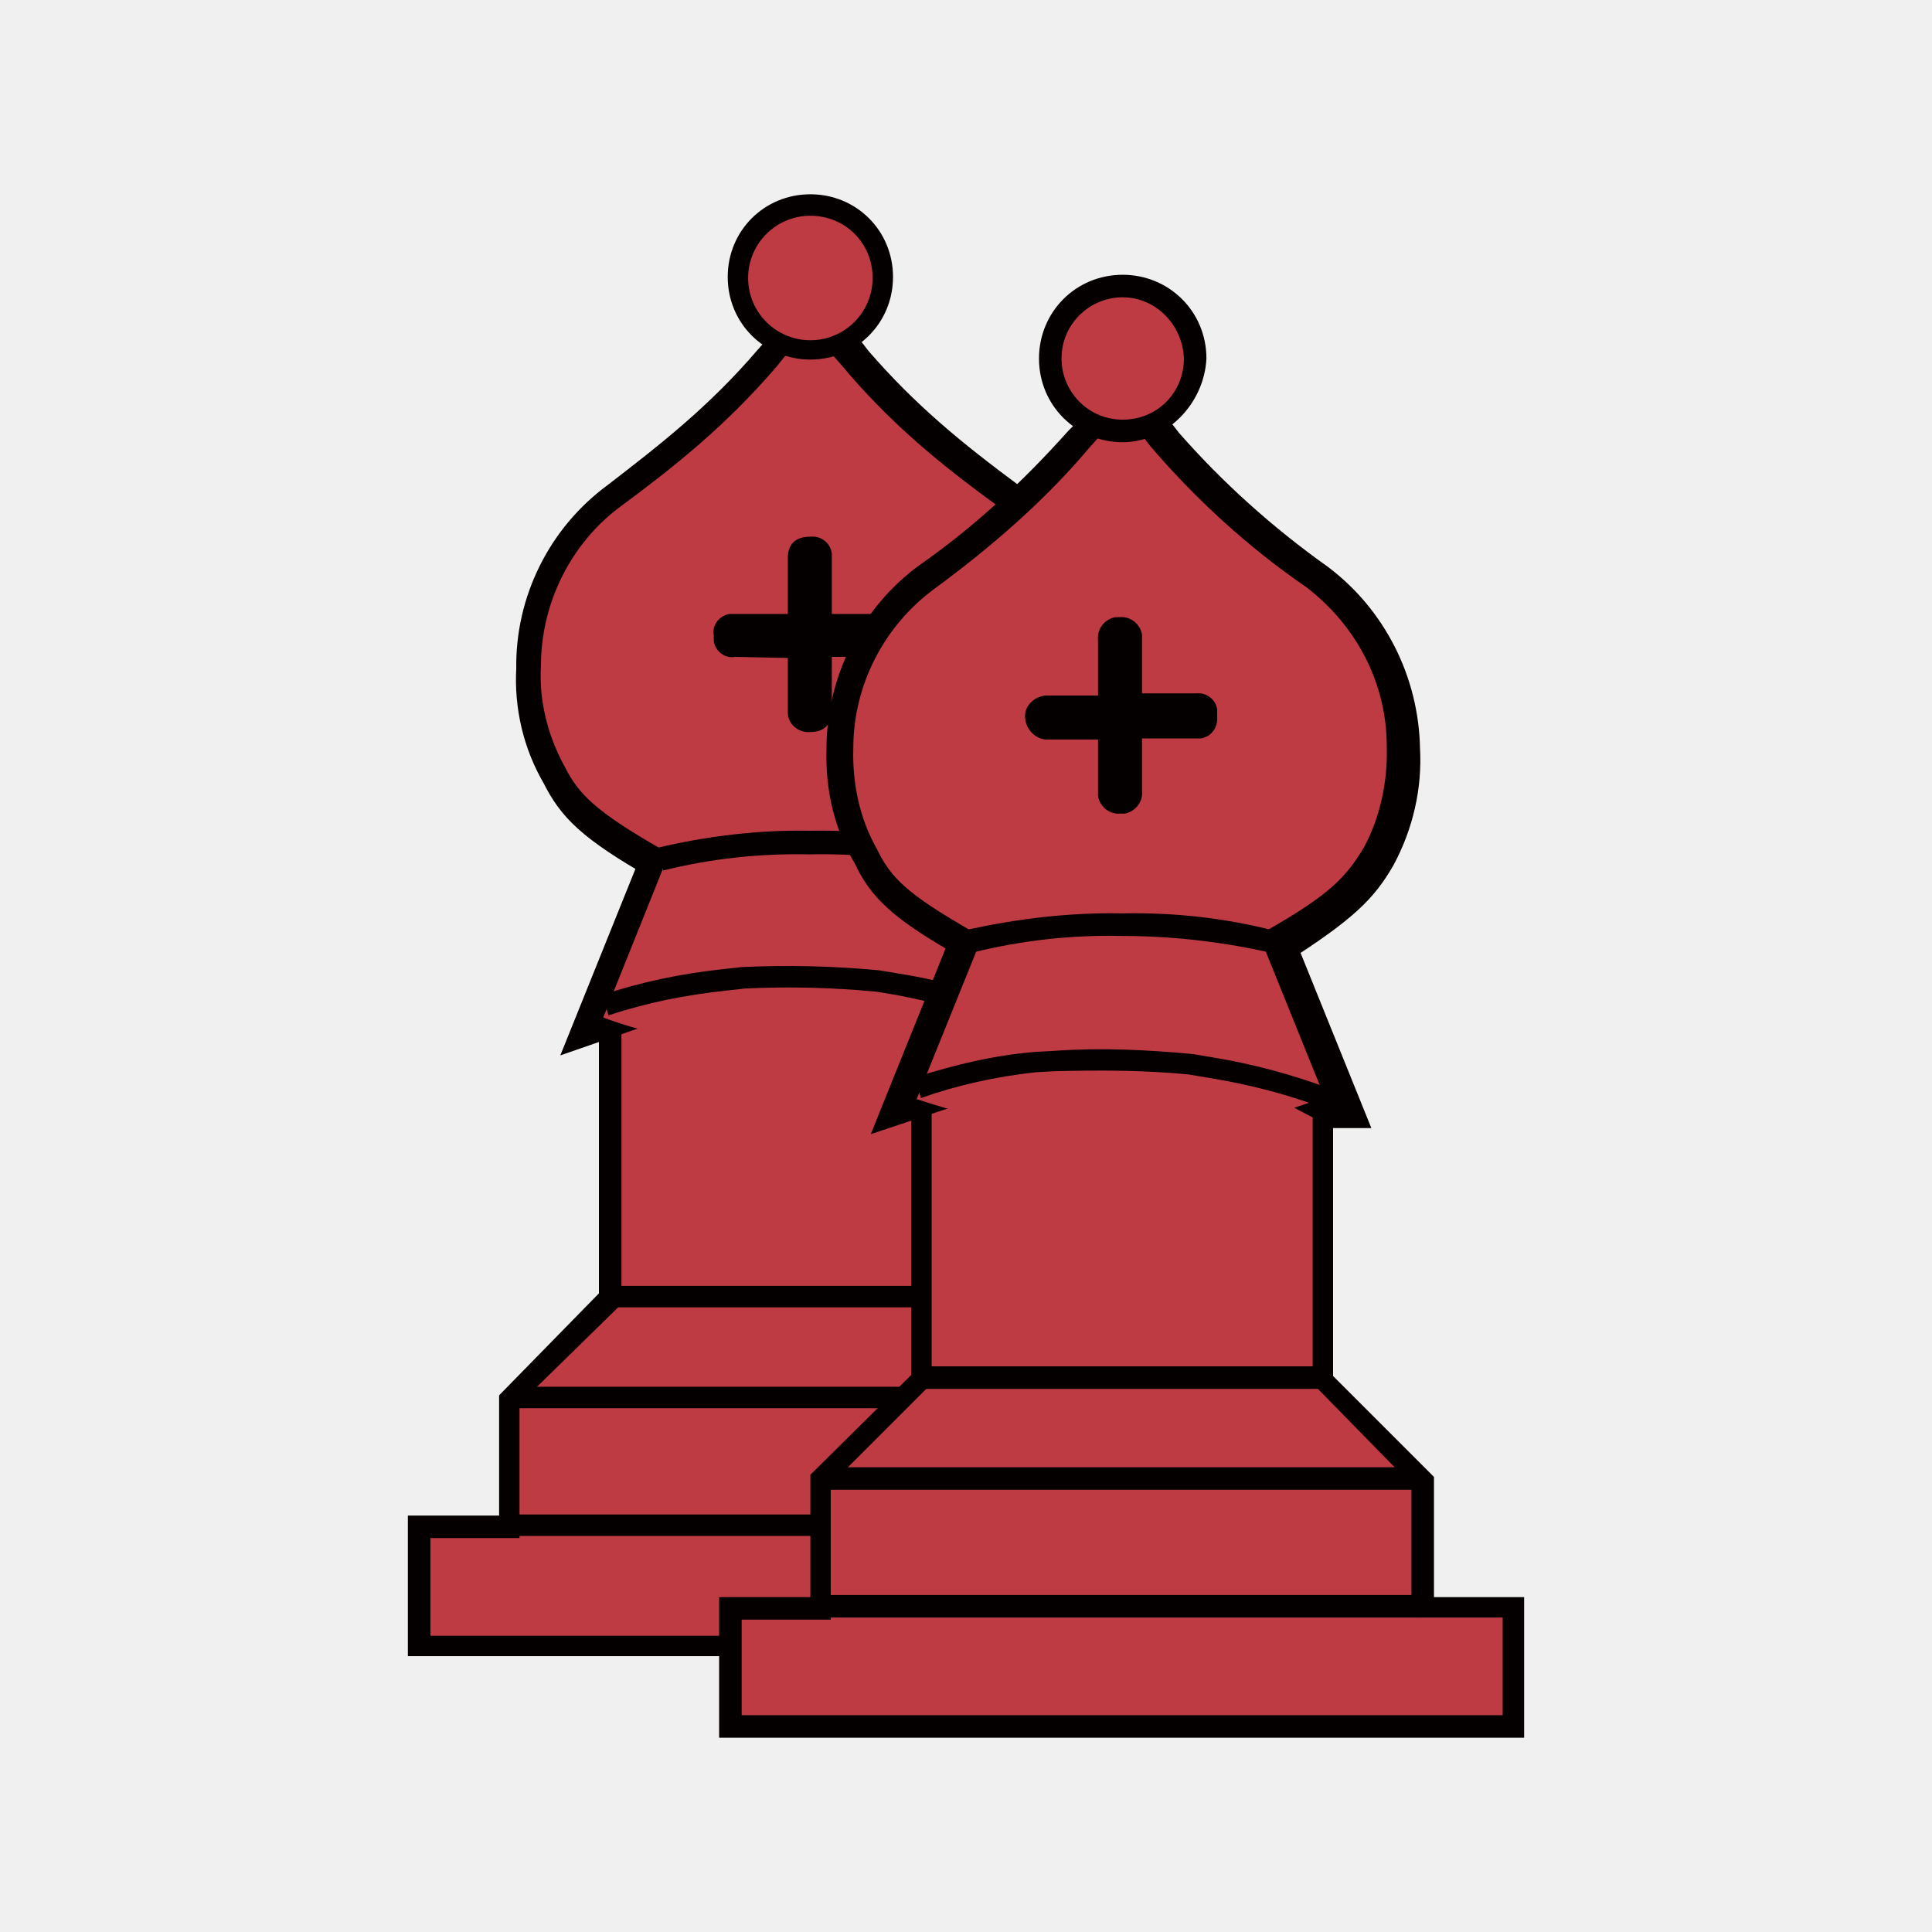
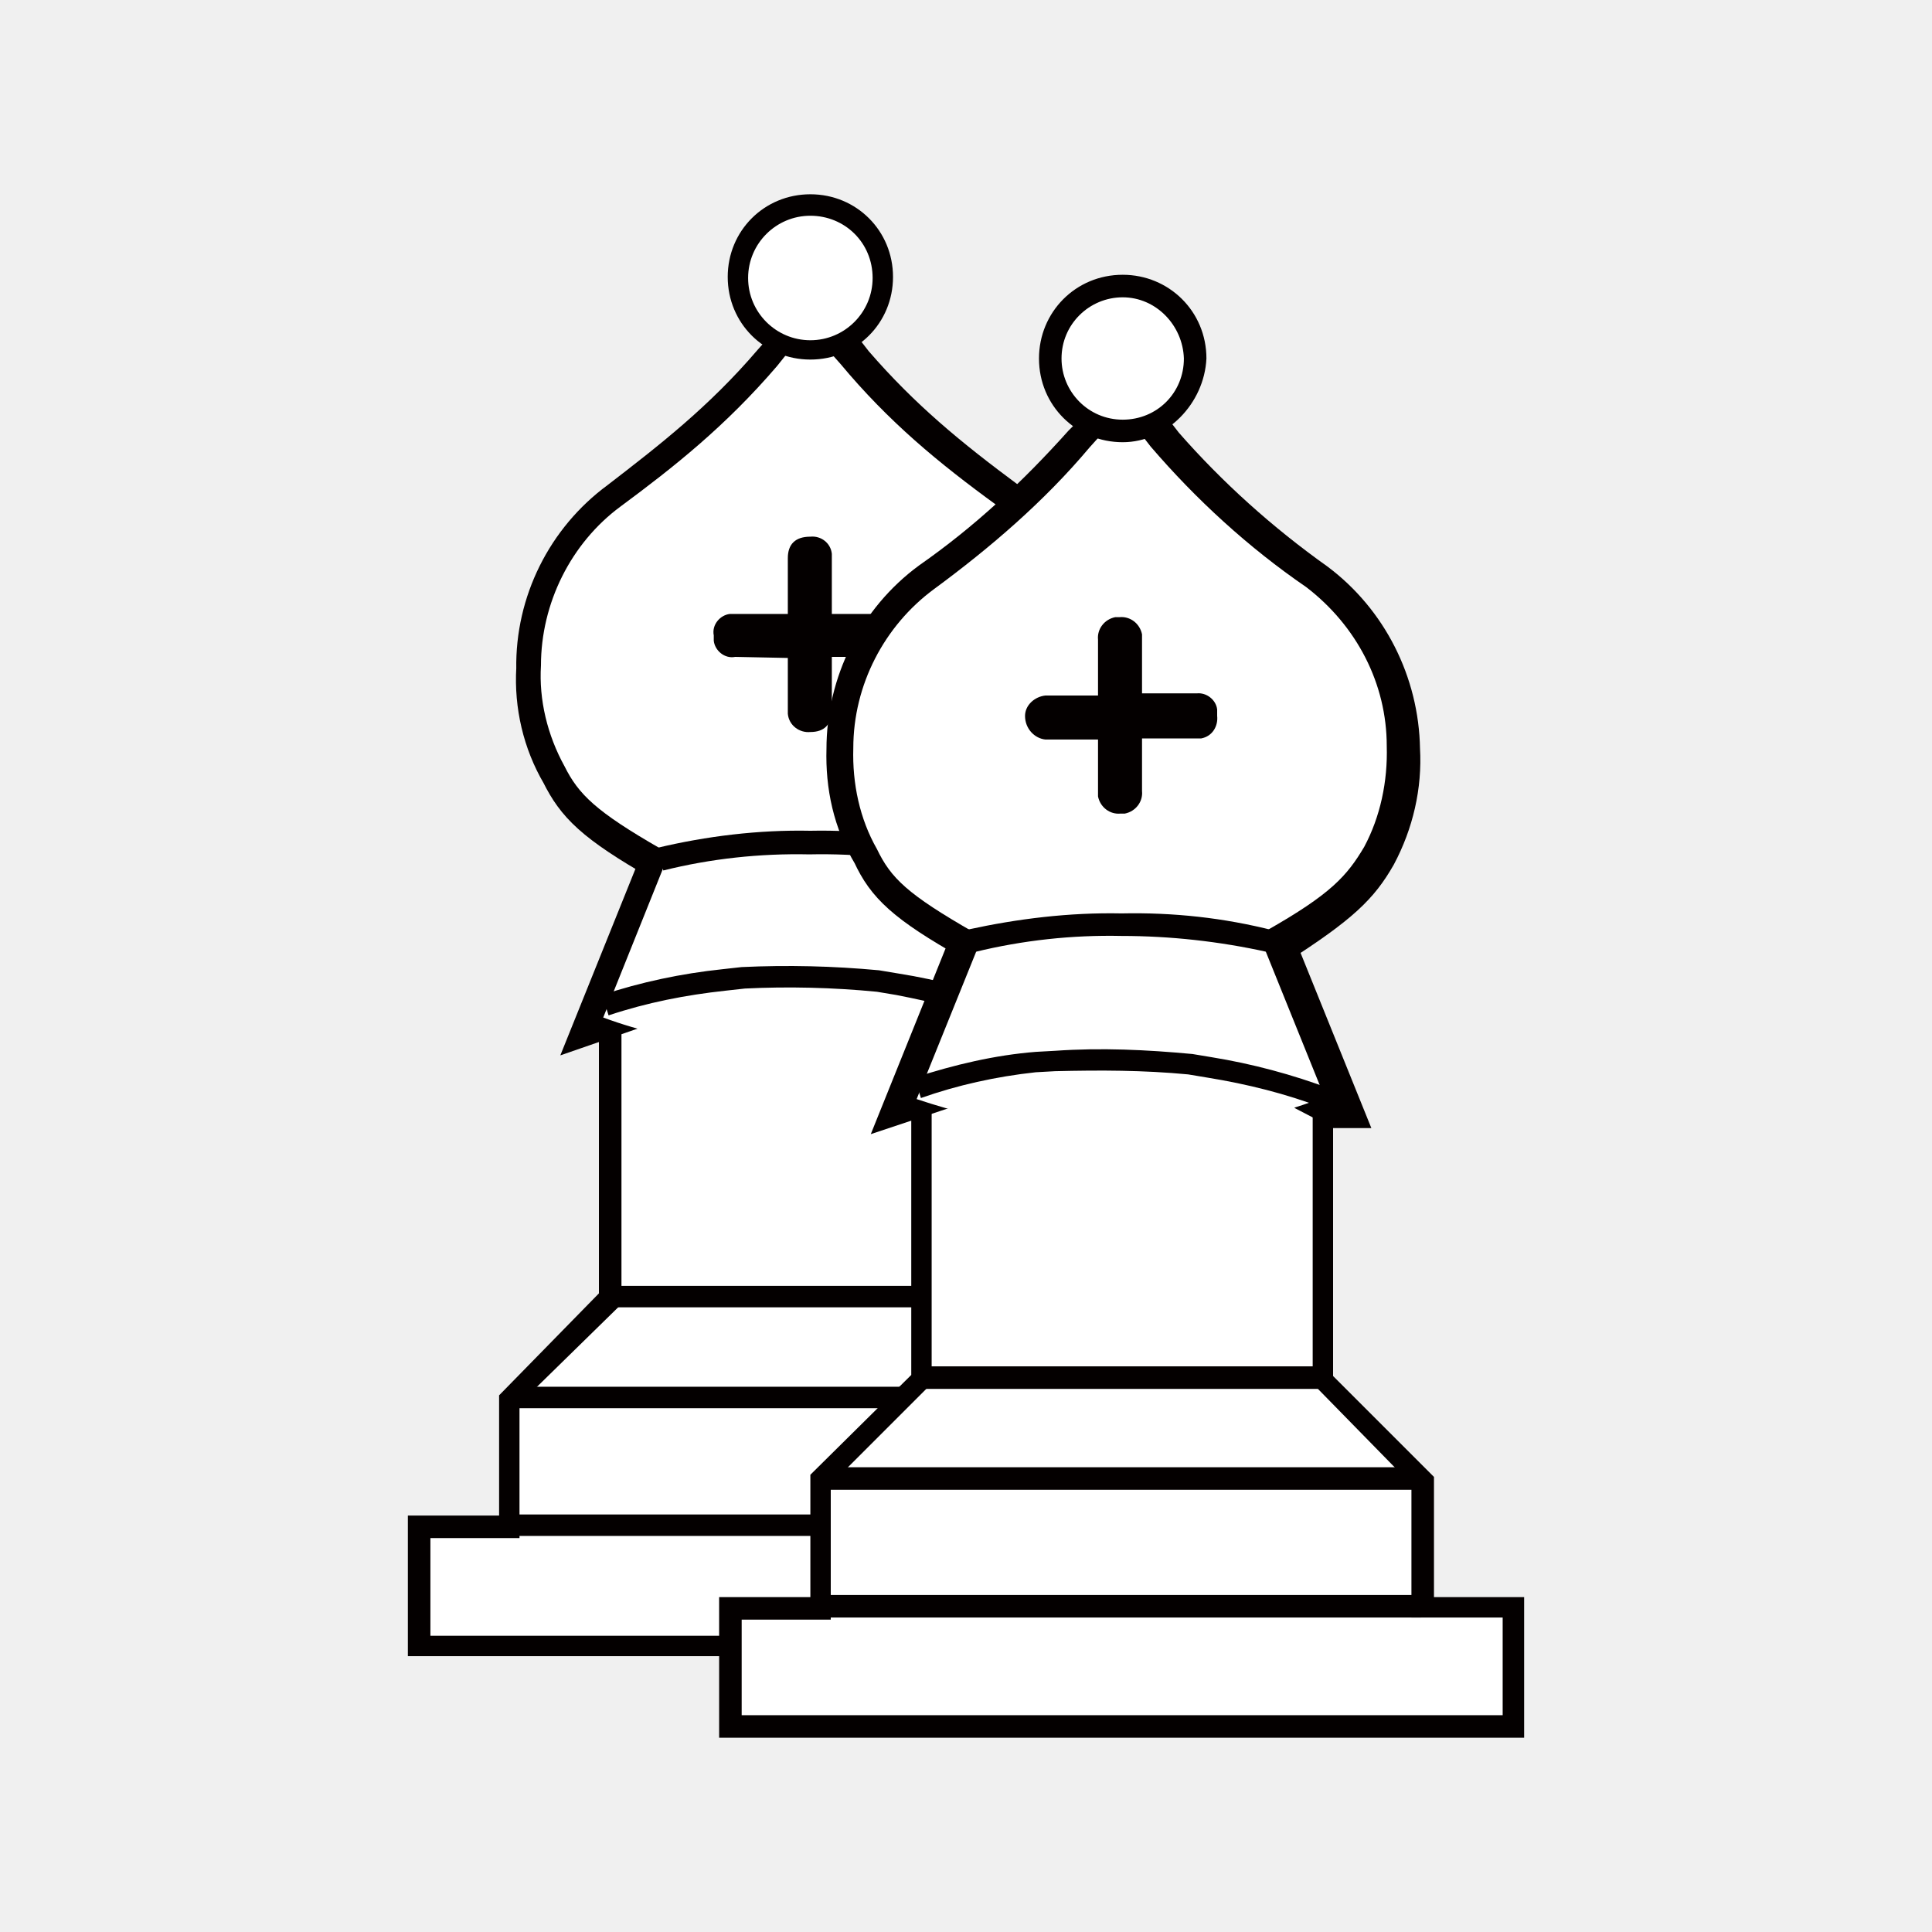
<svg xmlns="http://www.w3.org/2000/svg" version="1.1" id="Layer_1" x="0px" y="0px" viewBox="0 0 180 180" style="enable-background:new 0 0 180 180;" xml:space="preserve">
  <style type="text/css">
-   .st0{fill:#BF3B43;}
+   .st0{fill:#fff;}
  .st1{fill:#040000;}
  .st2{fill:#040000;stroke:#040000;stroke-width:4;stroke-miterlimit:10;}
</style>
  <g>
    <polyline class="st0" points="56.8,93.7 56.8,120.8 47.3,130.2 47.3,142.1 38.9,142.1 38.9,153.2 111.9,153.2 111.9,142.1     103.5,142.1 103.5,130.2 94.2,120.8 94.2,93.7   " />
    <polygon class="st1" points="104.6,141.3 104.6,130 95.3,120.6 95.3,94.6 93.3,93.4 93.2,93.4 93.2,121.4 102.6,130.8 102.6,143.3     110.9,143.3 110.9,152.4 40.1,152.4 40.1,143.3 48.4,143.3 48.4,130.8 57.9,121.5 57.9,93.4 57.7,93.3 55.7,94.3 55.8,94.3     55.8,120.5 46.5,130 46.5,141.2 38,141.2 38,154.3 113,154.3 113,141.3   " />
    <rect x="56.8" y="92.7" class="st1" width="37.4" height="2" />
    <rect x="56.8" y="119.8" class="st1" width="37.4" height="2" />
    <rect x="47.3" y="129.2" class="st1" width="56.1" height="2" />
    <rect x="47.3" y="141.1" class="st1" width="56.1" height="2" />
    <path class="st2" d="M73.4,32.3L72.9,33l-0.8,0.9c-4.7,5.5-9.5,9.2-14.3,12.9c-4.9,3.6-7.8,9.4-7.7,15.5c-0.2,3.4,0.6,6.8,2.3,9.7     c1.4,2.8,3,4.5,9.3,8.1l-6,14.9l2.6-0.9L58.2,94l6-14.8l-1.5-0.8c-5.9-3.3-7.3-4.8-8.5-7.2c-1.5-2.7-2.2-5.7-2-8.7     c0-5.5,2.6-10.7,7-13.9c4.9-3.7,9.7-7.6,14.6-13.2l0.8-0.9l0.6-0.7L73.4,32.3z" />
    <path class="st2" d="M99.1,72c1.6-3.1,2.3-6.4,2.3-9.8c-0.2-4.5-1.7-10.8-7.7-15.4c-5.4-4-9.8-7.6-14.3-12.8l-0.7-0.9l-0.5-0.6     l-1.7,1.1l0.5,0.7l0.8,1c4.5,5.3,9.1,9.1,14.6,13.1c5.5,4.2,6.8,9.8,7,13.8c0.1,3.1-0.6,6.1-2,8.8c-1.4,2.5-3,3.9-8.6,7.2l-1.5,0.9     l6,14.8l2.5,1.3l0.2-0.1l-6.1-15.2C95.8,76.5,97.5,74.8,99.1,72z" />
    <path class="st0" d="M81.8,97.4L81.8,97.4l1.7-0.2c3.7-0.6,7.4-1.4,11-2.6l-6.1-15.1l0.7-0.5c5.9-3.4,7.5-5,9-7.7     c1.5-2.9,2.3-6.1,2.2-9.4c-0.2-4.3-1.6-10.4-7.4-14.8c-5.5-4-10.1-7.8-14.6-13.2l-0.8-0.9L77,32.4h-3.2l-0.6,0.7l-0.8,1     c-4.8,5.6-9.6,9.4-14.6,13.1c-4.6,3.4-7.4,9-7.4,14.8c-0.2,3.2,0.6,6.5,2.2,9.4c1.3,2.6,2.9,4.2,9,7.7l0.7,0.5l-6.1,15.2     c3.5,1.3,7.2,2.1,11,2.6l1.8,0.2L81.8,97.4L81.8,97.4z" />
    <path class="st1" d="M94.2,95.6c-3.4-1.3-7.1-2.2-10.7-2.9l-1.8-0.3c-4.1-0.4-8.3-0.5-12.3-0.3l-1.8,0.2c-3.7,0.4-7.3,1.1-10.9,2.3     l-0.6-1.9c3.6-1.2,7.4-2,11.2-2.4l1.8-0.2c4.3-0.2,8.5-0.1,12.8,0.3l1.8,0.3c3.8,0.6,7.5,1.6,11.1,3L94.2,95.6z" />
    <path class="st1" d="M89.1,81.1c-4.5-1.1-9.1-1.6-13.7-1.5c-4.6-0.1-9.2,0.4-13.6,1.5L61.2,79c4.6-1.1,9.5-1.7,14.3-1.6     c4.8-0.1,9.6,0.5,14.3,1.6L89.1,81.1z" />
    <circle class="st0" cx="75.5" cy="25.7" r="6.7" />
    <path class="st1" d="M75.5,33.5c-4.3,0-7.7-3.4-7.7-7.7s3.4-7.7,7.7-7.7c4.3,0,7.7,3.4,7.7,7.7S79.8,33.5,75.5,33.5L75.5,33.5z      M75.5,20.1c-3.2,0-5.8,2.6-5.8,5.8c0,3.2,2.6,5.8,5.8,5.8c3.2,0,5.8-2.6,5.8-5.8l0,0C81.3,22.6,78.7,20.1,75.5,20.1z" />
    <path class="st1" d="M73.4,66.1v-4.8l-4.9-0.1c-1,0.2-1.9-0.6-2-1.5c0-0.2,0-0.4,0-0.5c-0.2-1,0.6-1.9,1.5-2c0.2,0,0.4,0,0.5,0h4.9     V52c0-1.3,0.7-2,2.1-2c1-0.1,1.9,0.6,2,1.6l0,0c0,0.2,0,0.3,0,0.5v5.1h5.1c1.3,0,1.9,0.6,1.9,2c0,1.3-0.6,2-1.9,2h-5.1v4.9     c0,1.4-0.7,2.1-2,2.1c-1,0.1-2-0.6-2.1-1.7C73.4,66.5,73.4,66.3,73.4,66.1z" />
  </g>
  <g>
    <polyline class="st0" points="85.8,101.2 85.8,128.4 76.4,137.7 76.4,149.7 68.1,149.7 68.1,160.7 140.9,160.7 140.9,149.7     132.4,149.7 132.4,137.7 123.2,128.4 123.2,101.2   " />
    <polygon class="st1" points="133.6,148.8 133.6,137.6 124.2,128.2 124.2,102.1 122.3,100.9 122.3,100.9 122.3,128.9 131.5,138.3     131.5,150.7 140,150.7 140,159.8 69.1,159.8 69.1,150.9 77.4,150.9 77.4,138.3 86.8,128.9 86.8,100.9 86.7,100.9 84.7,101.8     84.9,102 84.9,128.1 75.5,137.4 75.5,148.8 67,148.8 67,161.9 142,161.9 142,148.8   " />
    <rect x="85.8" y="100.3" class="st1" width="37.4" height="2.1" />
    <rect x="85.8" y="127.3" class="st1" width="37.4" height="2.1" />
    <rect x="76.4" y="136.7" class="st1" width="56" height="2.1" />
    <rect x="76.4" y="148.6" class="st1" width="56" height="2.1" />
    <path class="st2" d="M102.3,40l-0.4,0.6l-0.9,0.9c-4.3,4.8-8.9,9.1-14.2,12.8c-4.9,3.6-7.8,9.4-7.8,15.5c-0.1,3.4,0.6,6.7,2.4,9.7     c1.3,2.8,3,4.5,9.2,8l-6,14.9l2.7-0.9h-0.1l6-14.9l-1.5-0.9c-6-3.4-7.3-4.8-8.5-7.3c-1.5-2.7-2.2-5.7-2.1-8.8     c0-5.5,2.5-10.6,7-13.9c5.4-3.9,10.1-8.2,14.6-13.1l0.9-0.9l0.6-0.7L102.3,40z" />
    <path class="st2" d="M128.1,79.6c1.6-3,2.4-6.4,2.2-9.8c-0.1-6.1-3-11.8-7.8-15.4c-5.2-3.7-10-8-14.2-12.8l-0.7-0.9l-0.4-0.6     l-1.6,1.2l0.4,0.7l0.9,1c4.3,4.9,9.1,9.4,14.5,13.1c4.3,3.3,6.9,8.3,6.9,13.9c0,3.1-0.6,6.1-2.1,8.8c-1.3,2.5-2.8,3.9-8.5,7.3     l-1.5,0.9l6,14.8l2.5,1.3h0.1L118.7,88C124.8,84.1,126.5,82.4,128.1,79.6z" />
    <path class="st0" d="M110.8,105L110.8,105l1.6-0.1c3.7-0.4,7.5-1.3,11-2.7l-6.1-15.1l0.7-0.4c6-3.4,7.5-5.1,9.1-7.8     c1.5-2.8,2.2-6.1,2.1-9.4c0-5.8-2.8-11.2-7.5-14.8c-5.4-3.7-10.3-8.2-14.5-13.1l-0.7-0.9l-0.4-0.7h-3.1l-0.6,0.7l-0.9,1     C97.3,46.7,92.3,51,87,54.9c-4.6,3.4-7.5,8.9-7.5,14.8c-0.1,3.3,0.6,6.6,2.2,9.4c1.3,2.7,2.8,4.2,9.1,7.8l0.7,0.4l-6.1,15.1     c3.6,1.2,7.3,2.1,11,2.7l1.8,0.1L110.8,105L110.8,105z" />
    <path class="st1" d="M123.2,103.2c-3.4-1.3-7-2.2-10.7-2.8l-1.8-0.3c-4.2-0.4-8.2-0.4-12.4-0.3l-1.8,0.1c-3.7,0.4-7.3,1.2-10.7,2.4     l-0.6-1.9c3.7-1.2,7.5-2.1,11.3-2.4l1.8-0.1c4.3-0.3,8.5-0.1,12.8,0.3l1.8,0.3c3.7,0.6,7.5,1.6,11.2,3L123.2,103.2z" />
    <path class="st1" d="M118.1,88.7c-4.5-1-9.1-1.5-13.6-1.5c-4.6-0.1-9.2,0.4-13.7,1.5l-0.6-2.1c4.6-1,9.4-1.6,14.3-1.5     c4.8-0.1,9.5,0.4,14.2,1.6L118.1,88.7z" />
    <circle class="st0" cx="104.6" cy="33.4" r="6.7" />
    <path class="st1" d="M104.6,41.2c-4.3,0-7.8-3.4-7.8-7.8c0-4.3,3.4-7.8,7.8-7.8c4.3,0,7.8,3.4,7.8,7.8     C112.2,37.6,108.7,41.2,104.6,41.2L104.6,41.2z M104.6,27.7c-3.1,0-5.7,2.5-5.7,5.7c0,3.1,2.5,5.7,5.7,5.7s5.7-2.5,5.7-5.7l0,0     C110.2,30.3,107.7,27.7,104.6,27.7z" />
    <path class="st1" d="M102.3,73.7v-4.8h-4.9c-1-0.1-1.9-1-1.9-2.2c0-1,0.9-1.8,1.9-1.9h4.9v-5.2c-0.1-1,0.6-1.9,1.6-2.1     c0.1,0,0.3,0,0.4,0c1-0.1,1.9,0.6,2.1,1.6l0,0c0,0.1,0,0.3,0,0.4v5.1h5.1c0.9-0.1,1.8,0.6,1.9,1.5c0,0.1,0,0.3,0,0.6     c0.1,0.9-0.4,1.9-1.5,2.1c-0.1,0-0.3,0-0.4,0h-5.1v4.9c0.1,1-0.6,1.9-1.6,2.1c-0.1,0-0.3,0-0.4,0c-1,0.1-1.9-0.6-2.1-1.6     C102.3,74,102.3,73.8,102.3,73.7z" />
  </g>
</svg>
